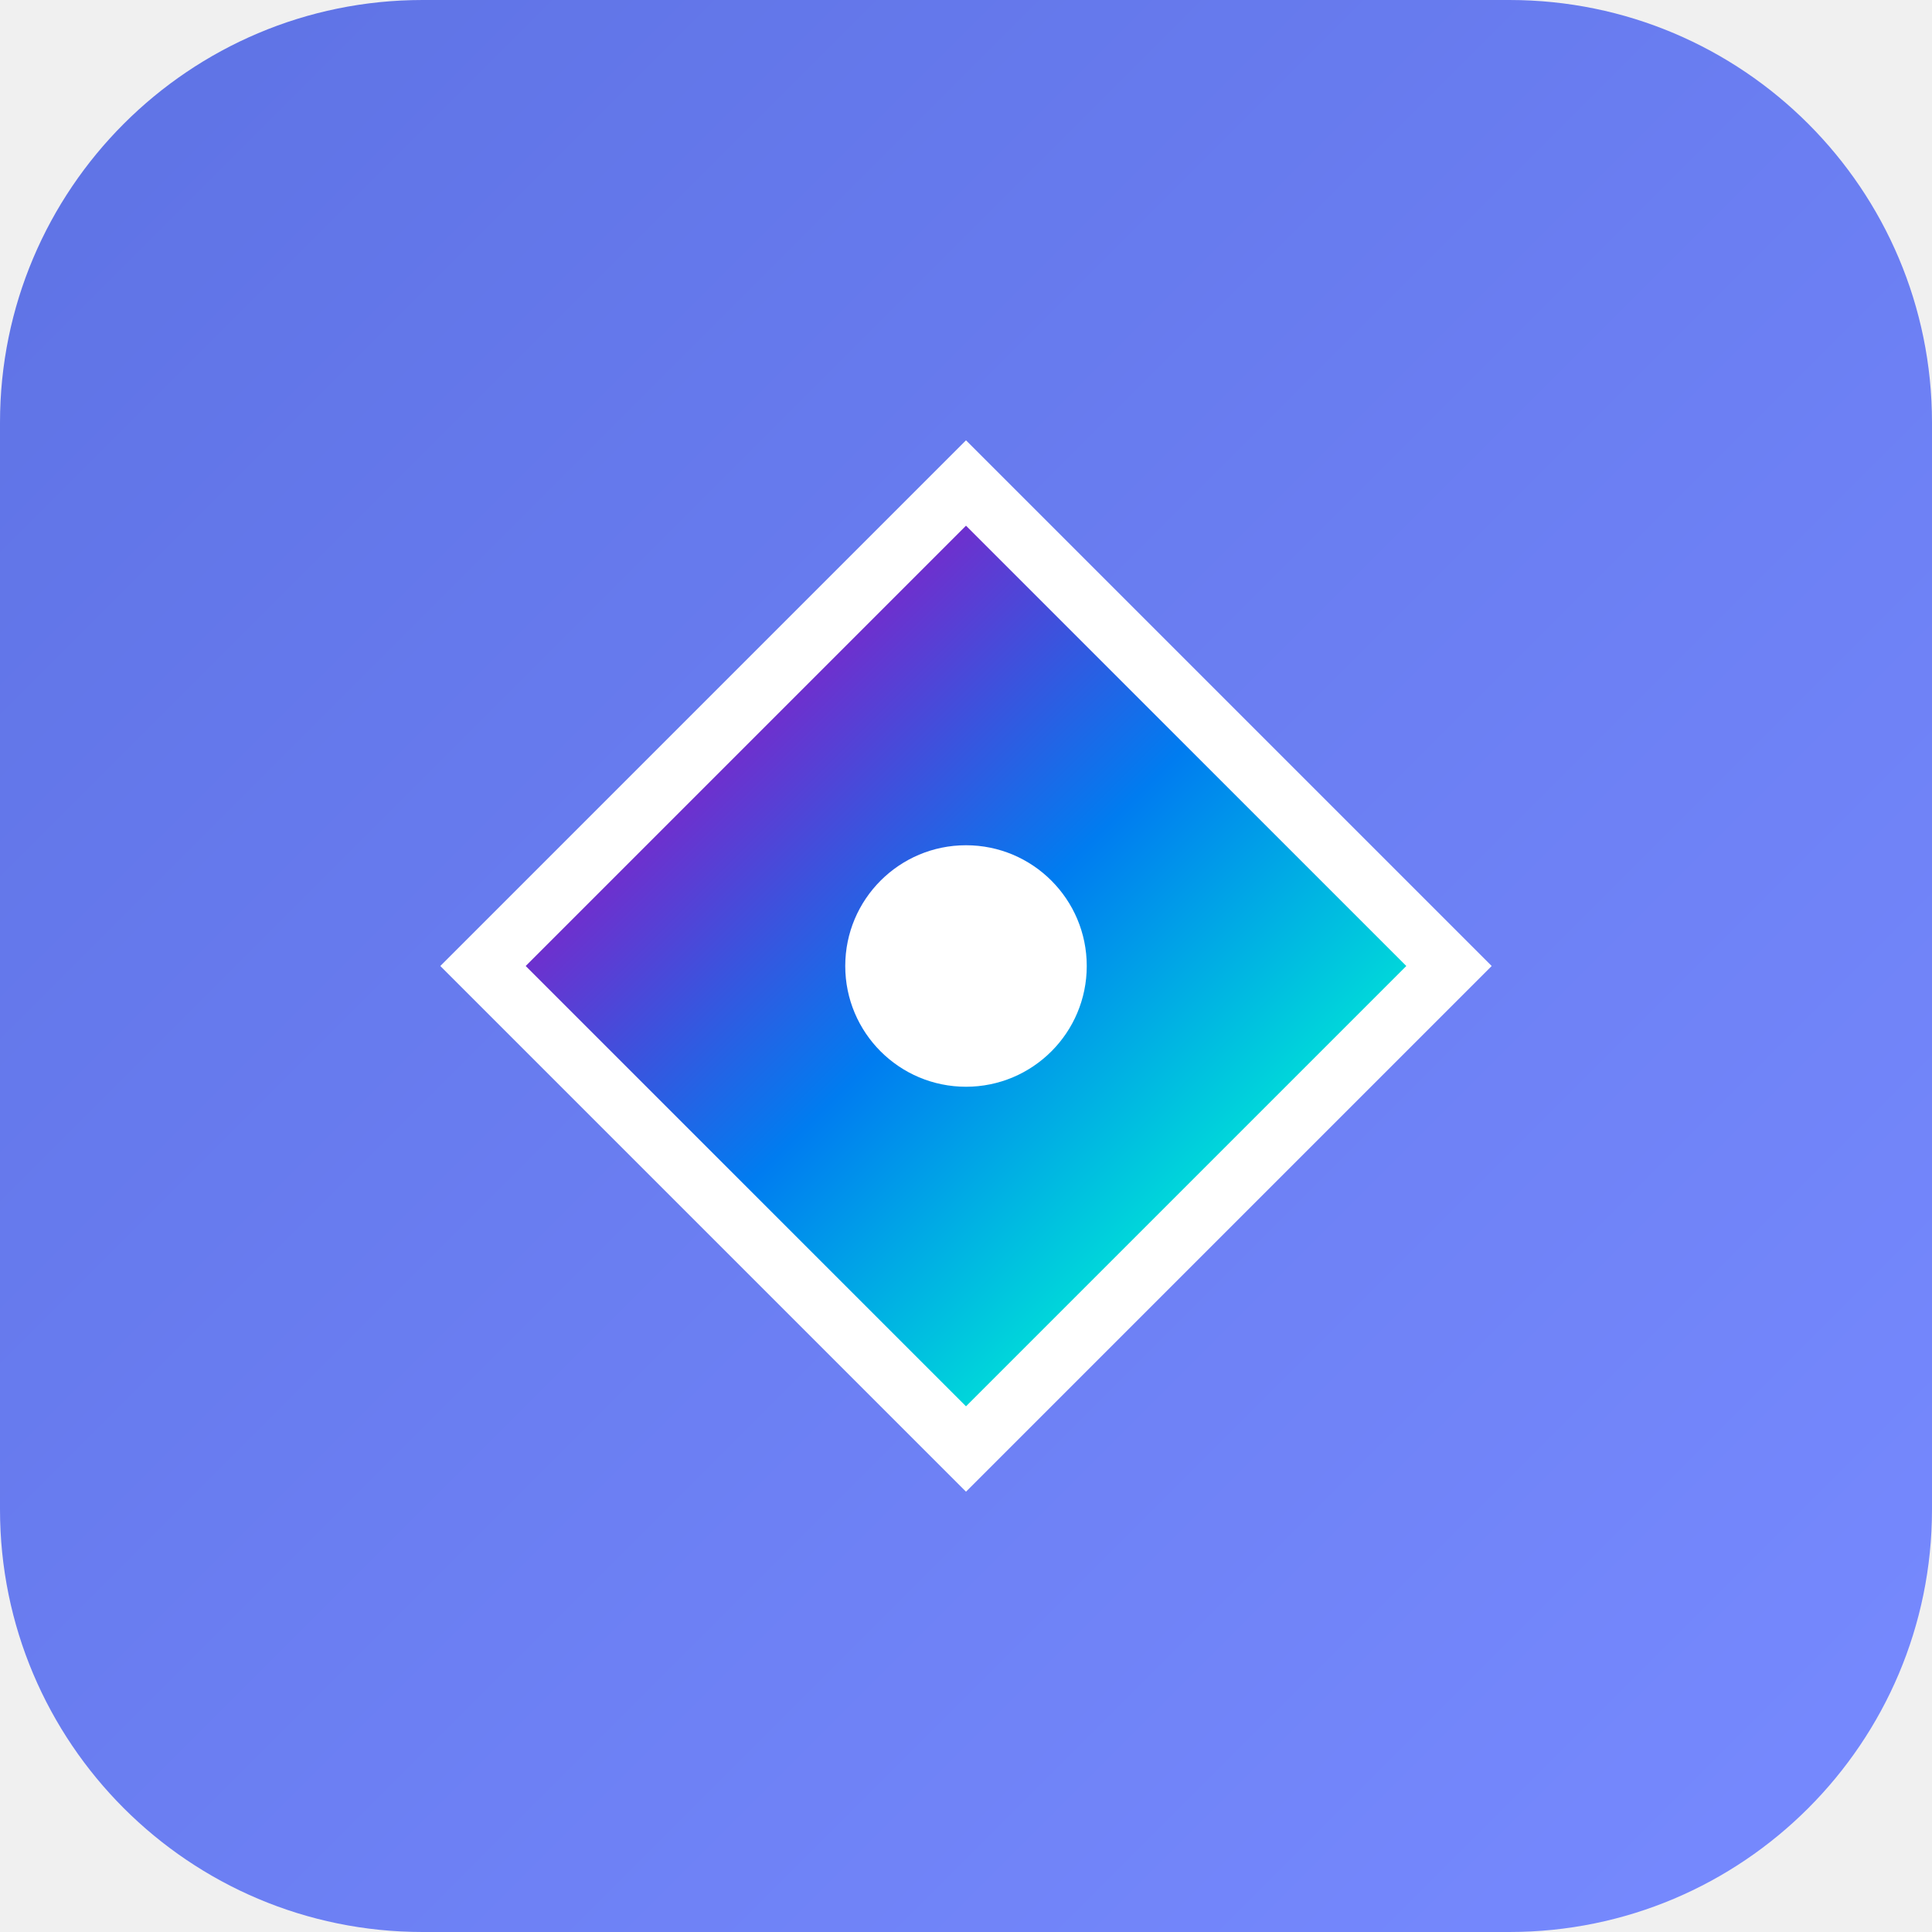
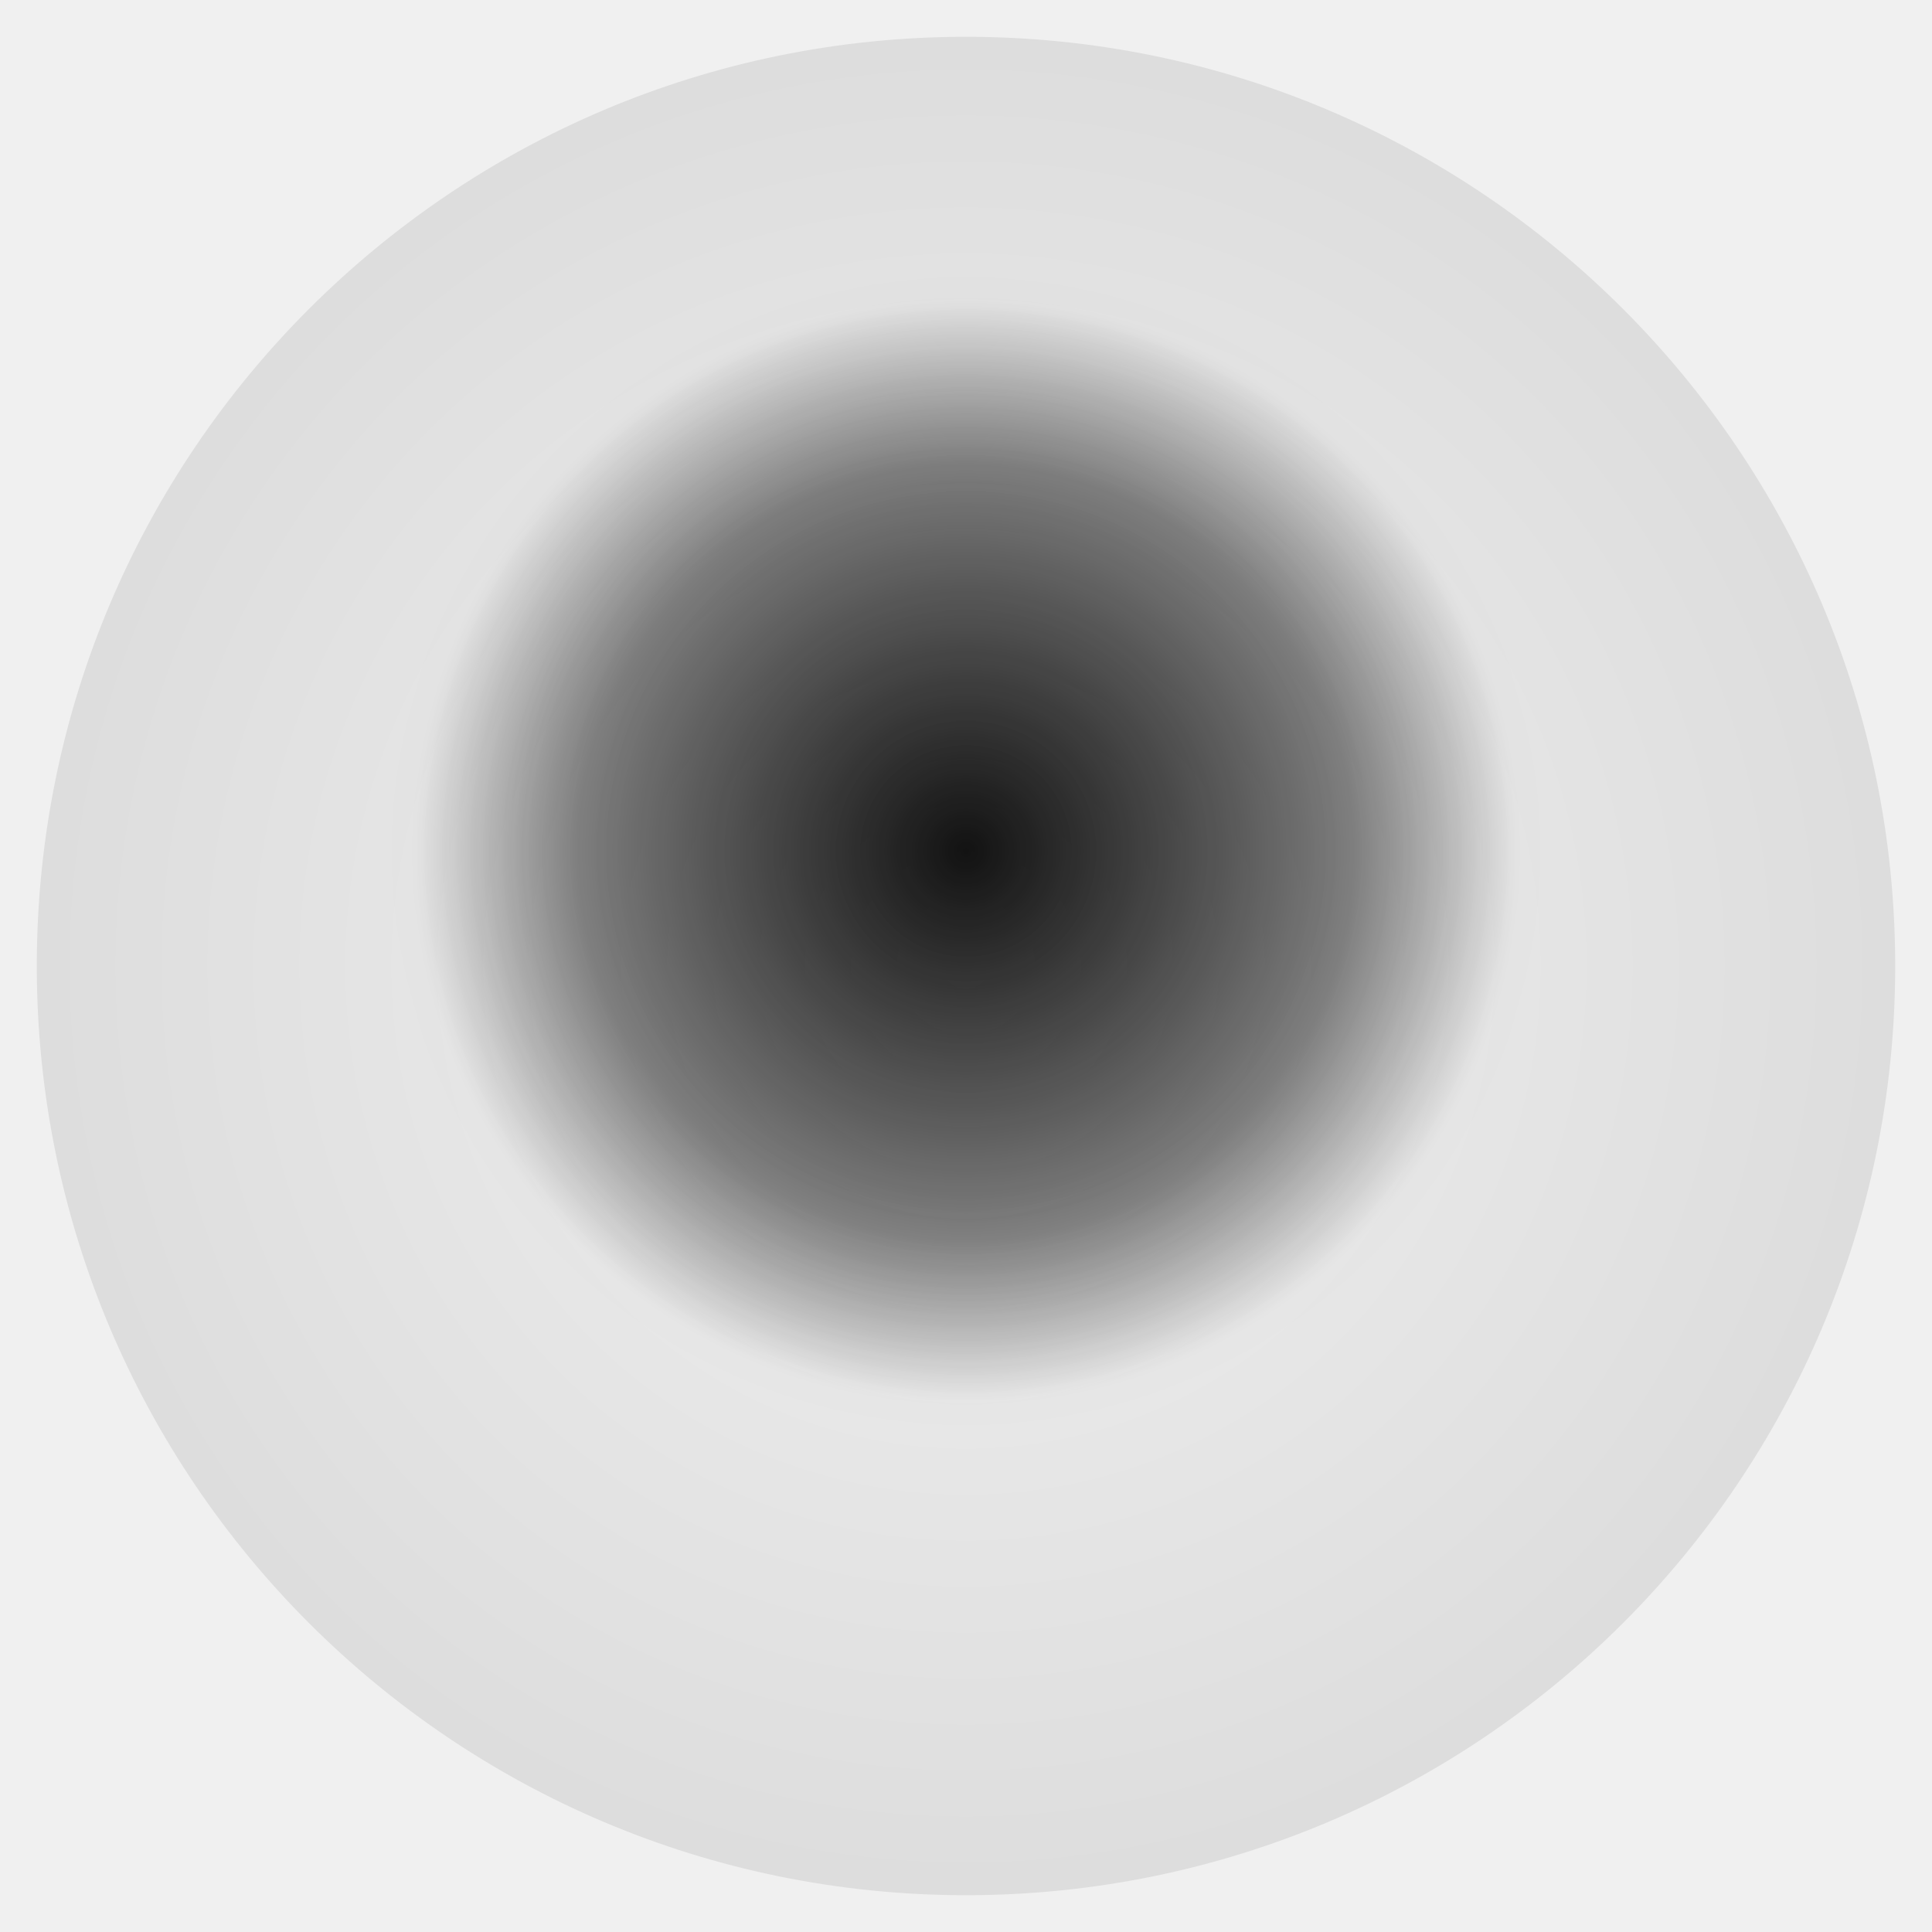
- <svg xmlns="http://www.w3.org/2000/svg" viewBox="0 0 256 256">
+ <svg xmlns="http://www.w3.org/2000/svg" width="512" height="512" viewBox="0 0 420 420" fill="none" preserveAspectRatio="xMidYMid meet">
  <defs>
-     <linearGradient id="bgGradient" x1="0%" y1="0%" x2="100%" y2="100%">
-       <stop offset="0%" stop-color="#5E72E4" />
-       <stop offset="100%" stop-color="#778AFF" />
-     </linearGradient>
-     <linearGradient id="prismGradient" x1="0%" y1="0%" x2="100%" y2="100%">
-       <stop offset="0%" stop-color="#ff0080" />
-       <stop offset="25%" stop-color="#7928ca" />
-       <stop offset="50%" stop-color="#007cf0" />
-       <stop offset="75%" stop-color="#00dfd8" />
-       <stop offset="100%" stop-color="#ff4d4d" />
-     </linearGradient>
-     <radialGradient id="bgRadial" cx="30%" cy="30%">
-       <stop offset="0%" stop-color="#2d3748" />
-       <stop offset="100%" stop-color="#1a202c" />
+     <radialGradient id="coreGlow" cx="50%" cy="50%" r="50%">
+       <stop offset="0%" stop-color="oklch(0.86 0.18 200deg)" stop-opacity="0.9" />
+       <stop offset="70%" stop-color="oklch(0.42 0.08 200deg)" stop-opacity="0.4" />
+       <stop offset="100%" stop-color="oklch(0.12 0.01 200deg)" stop-opacity="0" />
    </radialGradient>
+     <radialGradient id="outerGlow" cx="50%" cy="50%" r="50%">
+       <stop offset="0%" stop-color="oklch(0.42 0.08 200deg)" stop-opacity="0" />
+       <stop offset="100%" stop-color="oklch(0.86 0.18 200deg)" stop-opacity="0.08" />
+     </radialGradient>
+     <filter id="softGlow" x="-50%" y="-50%" width="200%" height="200%">
+       <feGaussianBlur in="SourceAlpha" stdDeviation="6" result="blur" />
+       <feFlood flood-color="oklch(0.86 0.18 200deg)" flood-opacity="0.25" />
+       <feComposite in2="blur" operator="in" />
+       <feMerge>
+         <feMergeNode />
+         <feMergeNode in="SourceGraphic" />
+       </feMerge>
+     </filter>
  </defs>
-   <rect width="256" height="256" rx="56" fill="url(#bgGradient)" />
-   <polygon fill="url(#prismGradient)" points="128,64 192,128 128,192 64,128" stroke="white" stroke-width="8" />
-   <circle cx="128" cy="128" r="16" fill="white" />
+   <circle cx="210" cy="210" r="202" fill="url(#outerGlow)" />
+   <circle cx="210" cy="210" r="200" fill="oklch(0.20 0.02 250deg)" />
+   <circle cx="210" cy="185" r="120" fill="url(#coreGlow)" filter="url(#softGlow)" />
+   <g id="matrix" transform="translate(210 180)" stroke="oklch(0.86 0.18 200deg)" stroke-width="1.5" stroke-opacity="0.7" fill="none">
+     <g id="rotor">
+       <circle cx="0" cy="0" r="85" />
+       <path d="M-73.6,42.5 L0,85 L73.6,42.5 M-73.6,-42.5 L0,-85 L73.6,-42.5" />
+       <line x1="-73.6" y1="42.5" x2="-73.6" y2="-42.5" />
+       <line x1="73.6" y1="42.5" x2="73.6" y2="-42.5" />
+       <line x1="0" y1="85" x2="0" y2="-85" />
+       <animateTransform attributeName="transform" type="rotate" from="0" to="360" dur="12s" repeatCount="indefinite" calcMode="linear" />
+     </g>
+   </g>
+   <circle cx="210" cy="180" r="10" fill="oklch(0.86 0.18 200deg)" filter="url(#softGlow)">
+     <animate attributeName="r" values="10;14;10" keyTimes="0;0.5;1" dur="3s" repeatCount="indefinite" />
+     <animate attributeName="fill" values="oklch(0.86 0.18 200deg);oklch(0.92 0.15 170deg);oklch(0.86 0.18 200deg)" keyTimes="0;0.5;1" dur="6s" repeatCount="indefinite" />
+   </circle>
+   <text x="210" y="315" text-anchor="middle" font-family="'Segoe UI', 'SF Mono', monospace" font-weight="700" font-size="38" letter-spacing="3" fill="oklch(0.95 0.12 200deg)" style="text-shadow: 0 0 10px rgba(134, 246, 255, 0.5);">
+         HUEMATRIX
+         <animate attributeName="fill" values="oklch(0.95 0.12 200deg);oklch(0.86 0.18 200deg)" keyTimes="0;1" dur="8s" repeatCount="indefinite" calcMode="spline" keySplines="0.42 0 0.58 1" />
+   </text>
+   <text x="210" y="355" text-anchor="middle" font-family="'Segoe UI', 'SF Mono', monospace" font-weight="300" font-size="26" letter-spacing="5" fill="oklch(0.95 0.12 200deg)" opacity="0.85">
+         v2.0
+         <animate attributeName="opacity" values="0.85;1;0.85" keyTimes="0;0.5;1" dur="4s" repeatCount="indefinite" />
+   </text>
</svg>
